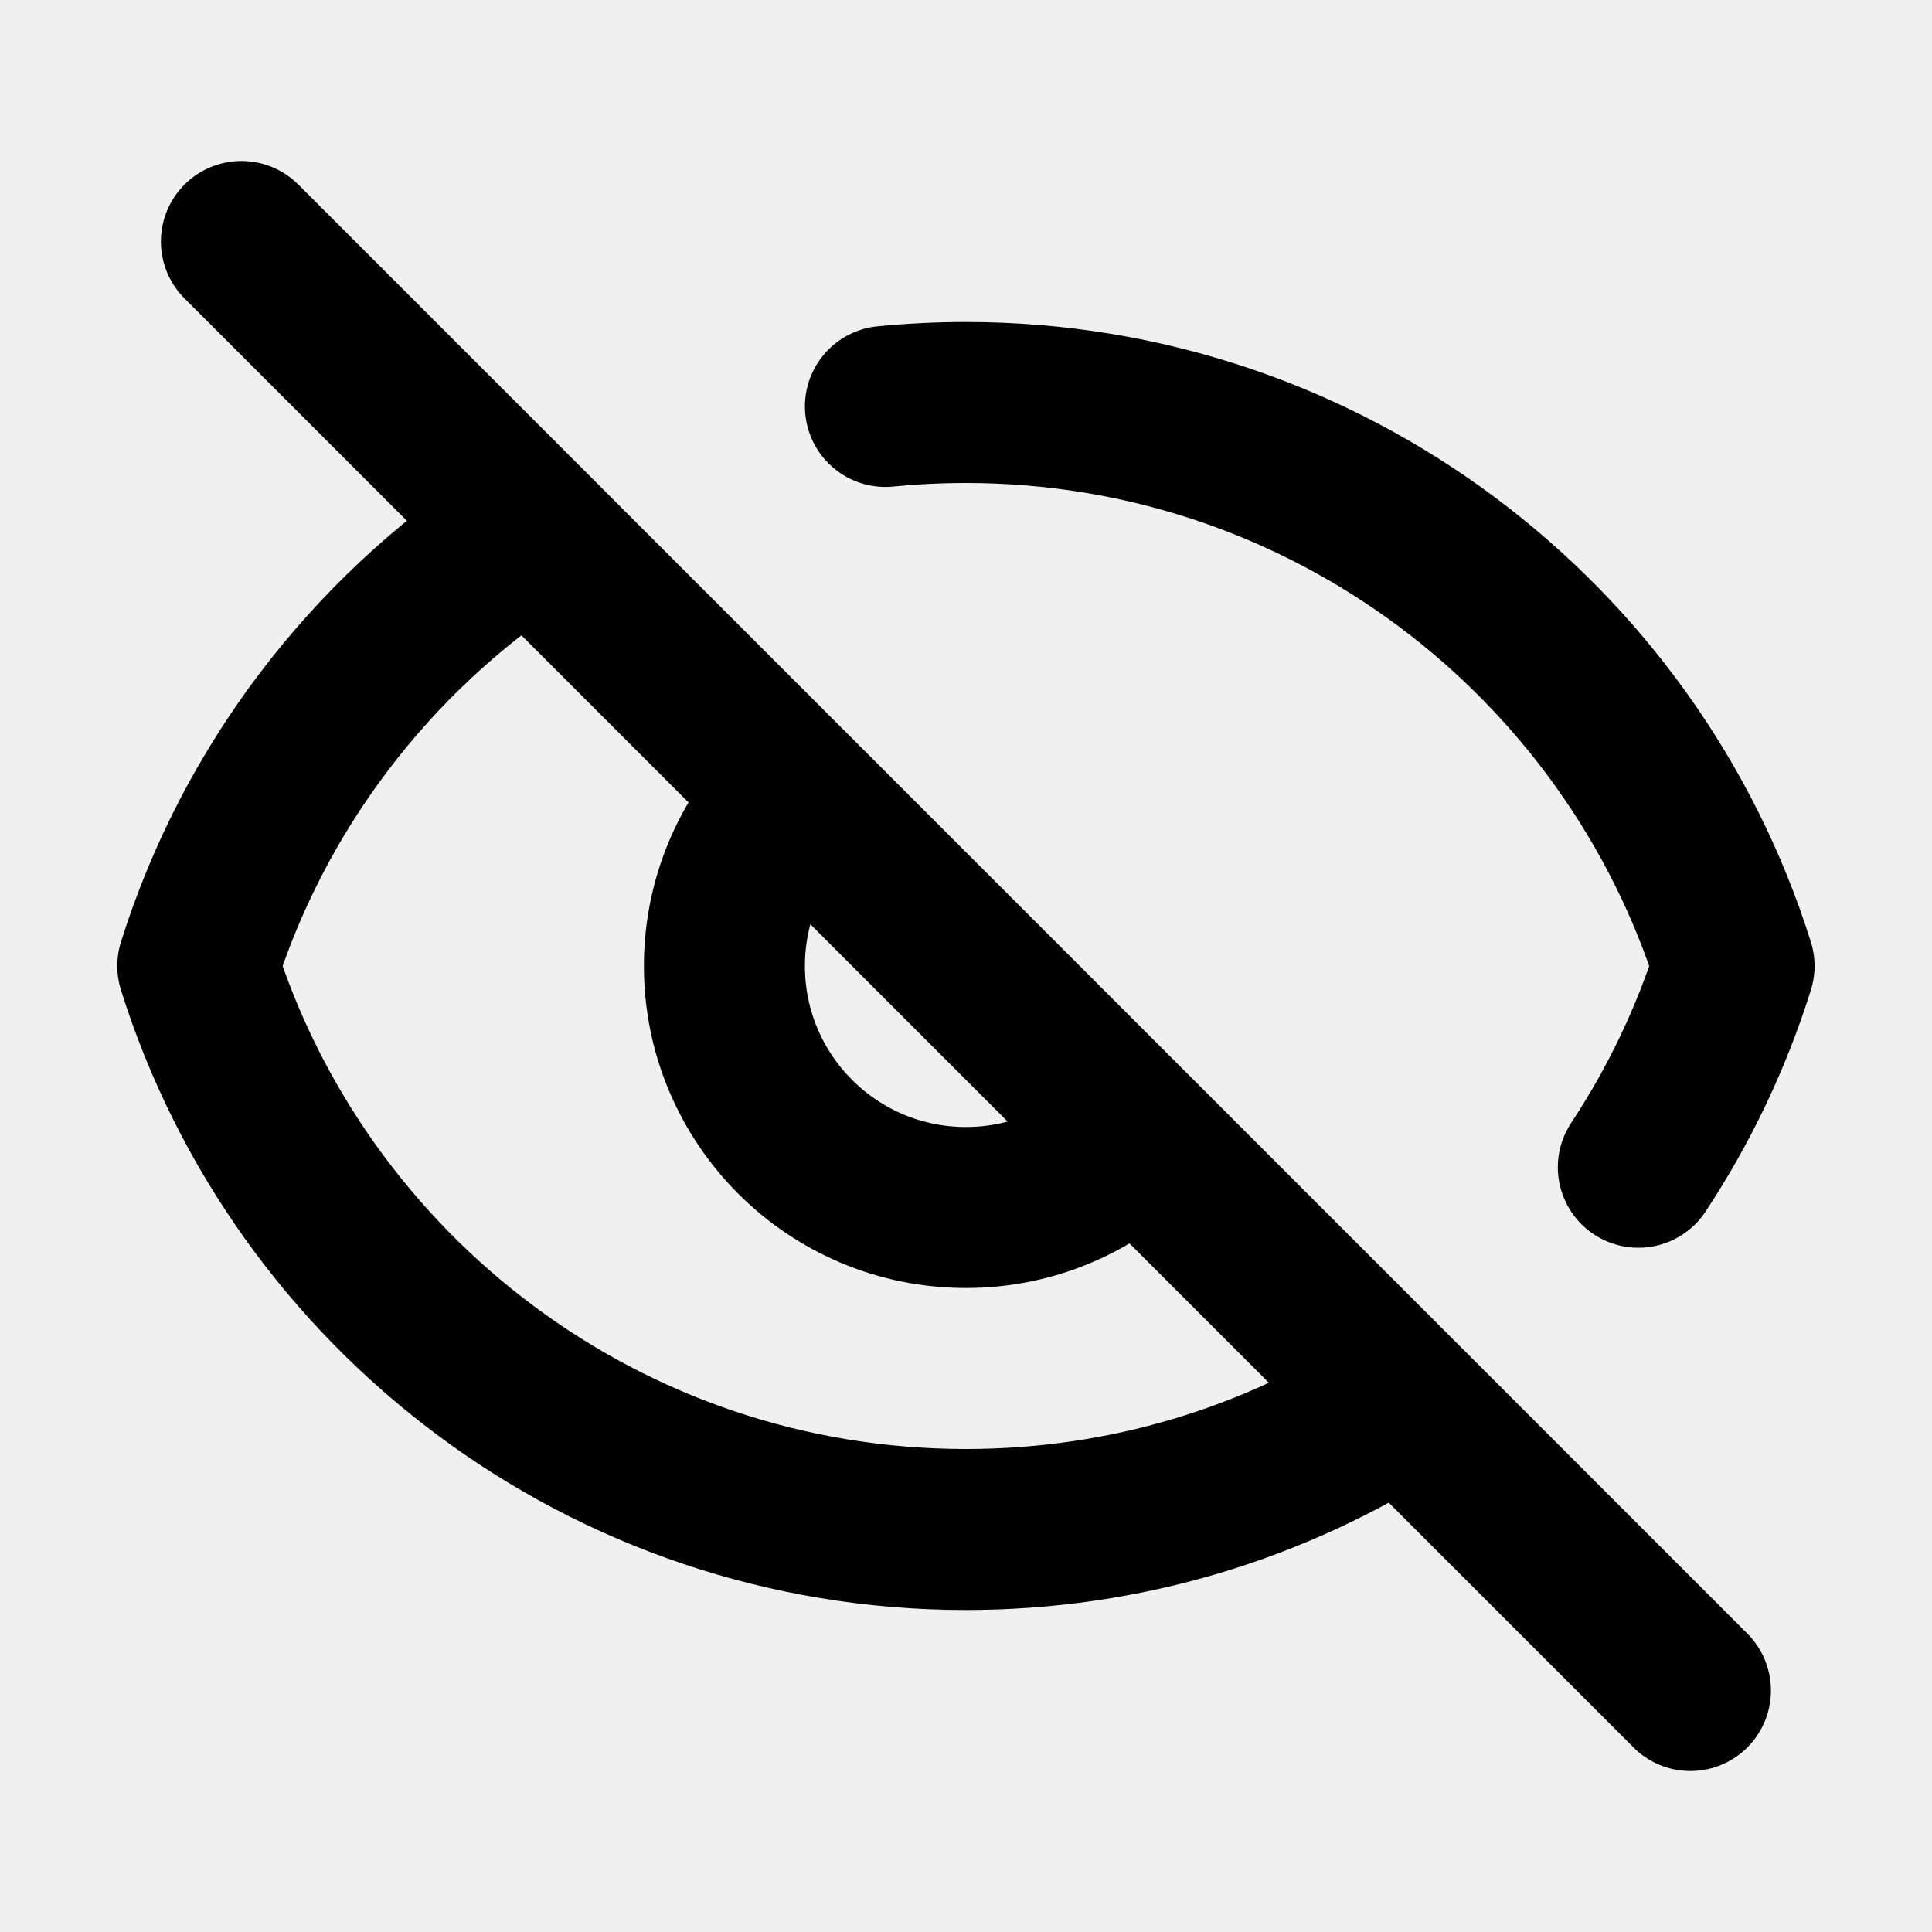
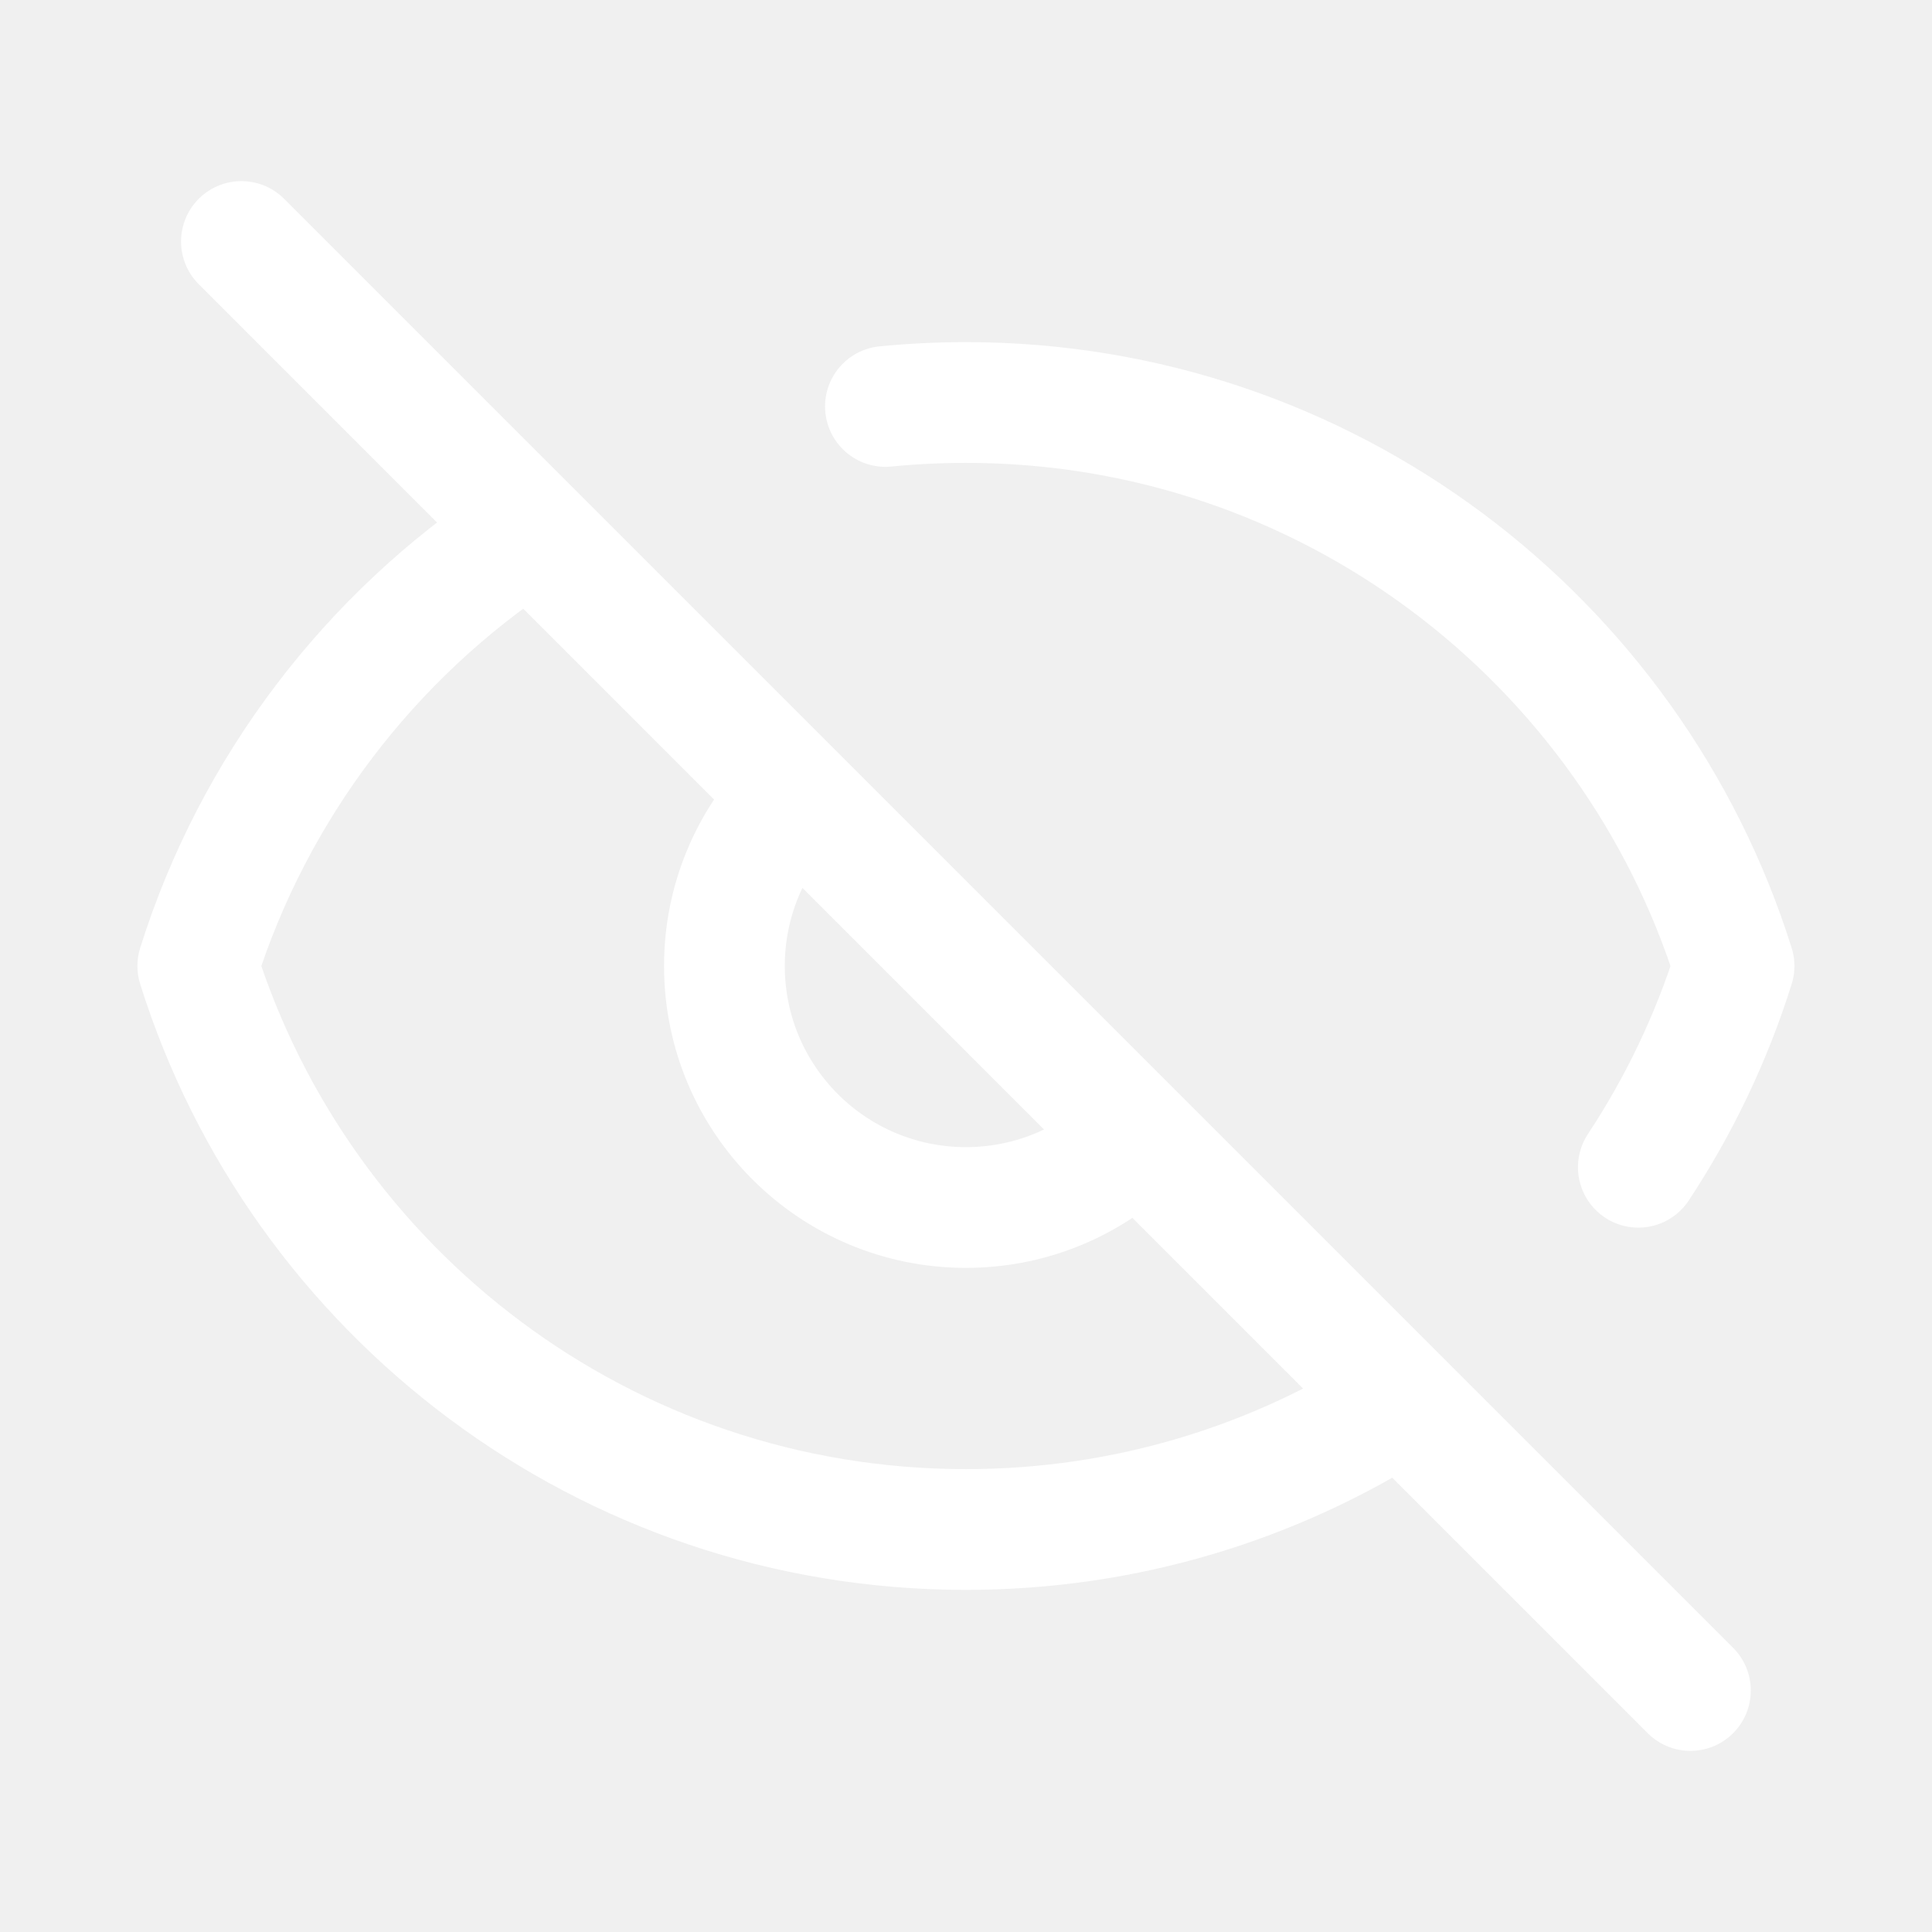
<svg xmlns="http://www.w3.org/2000/svg" width="800px" height="800px" viewBox="0 0 24 24" fill="none">
-   <path d="M2.999 3L20.999 21M9.843 9.914C9.321 10.454 8.999 11.189 8.999 12C8.999 13.657 10.342 15 11.999 15C12.822 15 13.567 14.669 14.109 14.133M6.499 6.647C4.6 7.9 3.153 9.784 2.457 12C3.731 16.057 7.522 19 11.999 19C13.988 19 15.841 18.419 17.399 17.418M10.999 5.049C11.328 5.017 11.662 5 11.999 5C16.477 5 20.267 7.943 21.541 12C21.261 12.894 20.858 13.734 20.352 14.5" stroke="#000000" stroke-width="2" stroke-linecap="round" stroke-linejoin="round" />
+   <path d="M2.999 3L20.999 21M9.843 9.914C9.321 10.454 8.999 11.189 8.999 12C8.999 13.657 10.342 15 11.999 15C12.822 15 13.567 14.669 14.109 14.133M6.499 6.647C4.6 7.9 3.153 9.784 2.457 12C3.731 16.057 7.522 19 11.999 19C13.988 19 15.841 18.419 17.399 17.418M10.999 5.049C11.328 5.017 11.662 5 11.999 5C16.477 5 20.267 7.943 21.541 12C21.261 12.894 20.858 13.734 20.352 14.5" stroke="#FFFFFF" stroke-width="1.5" stroke-linecap="round" stroke-linejoin="round" />
</svg>
